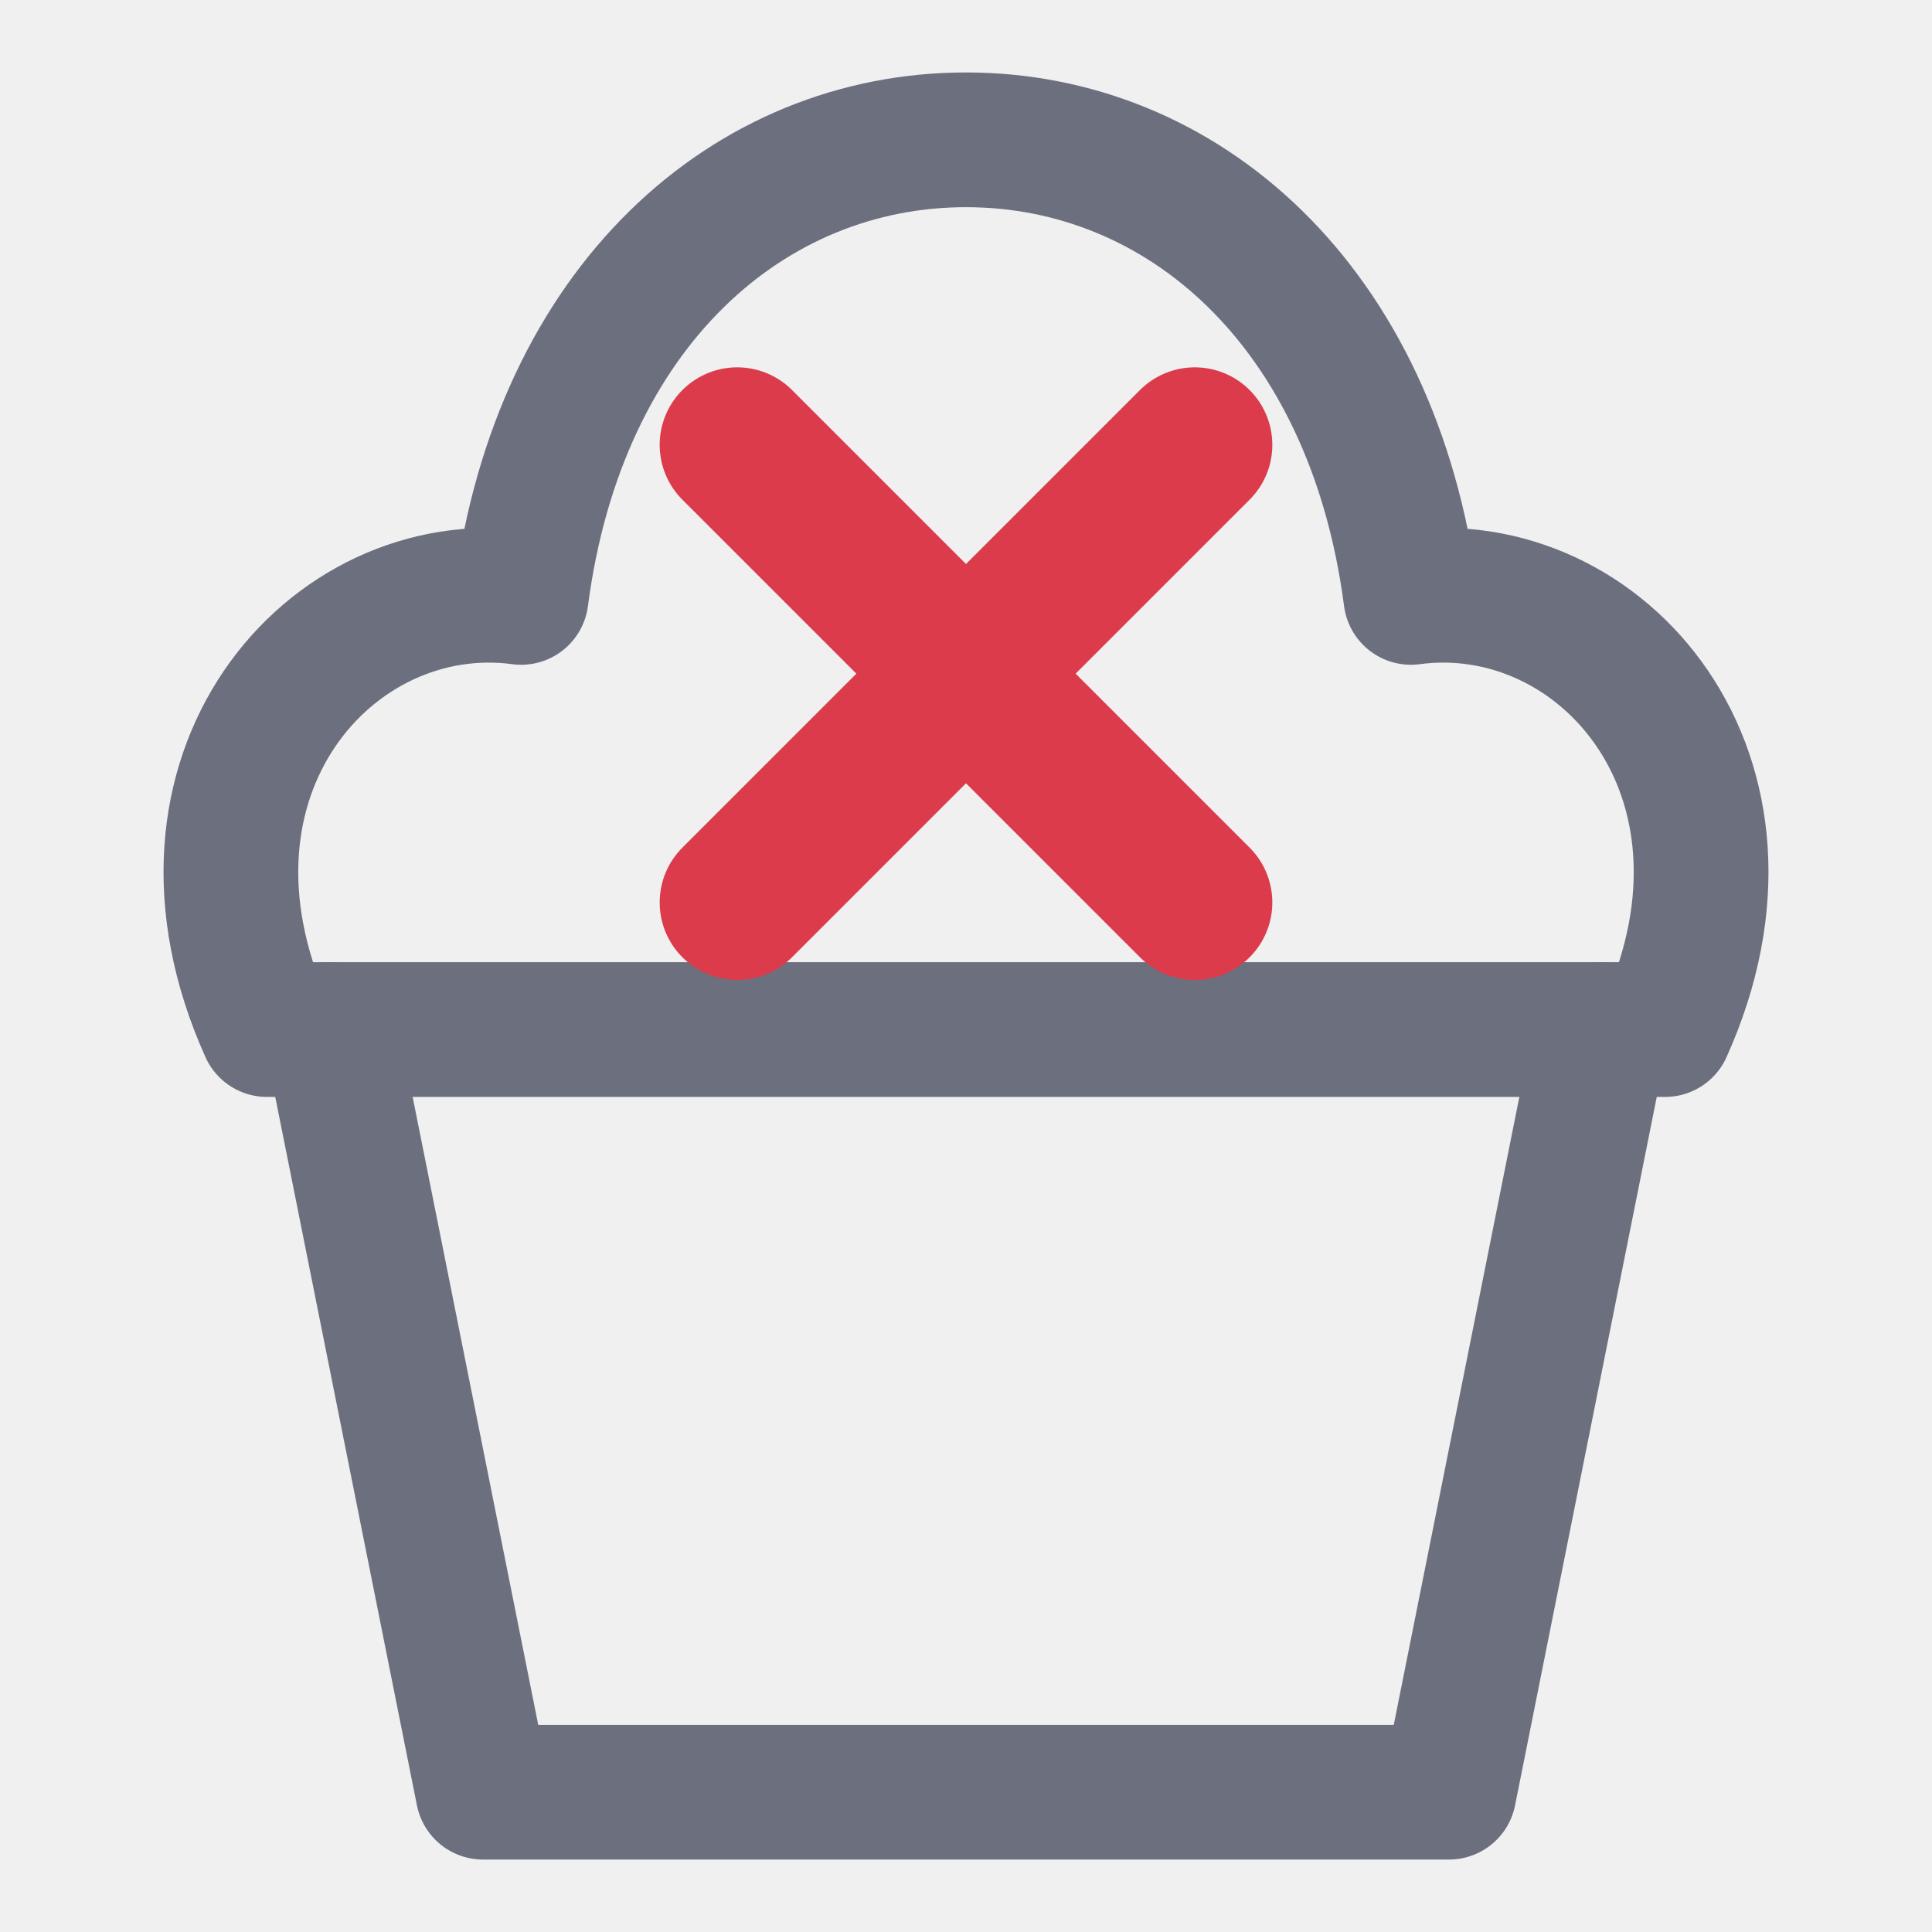
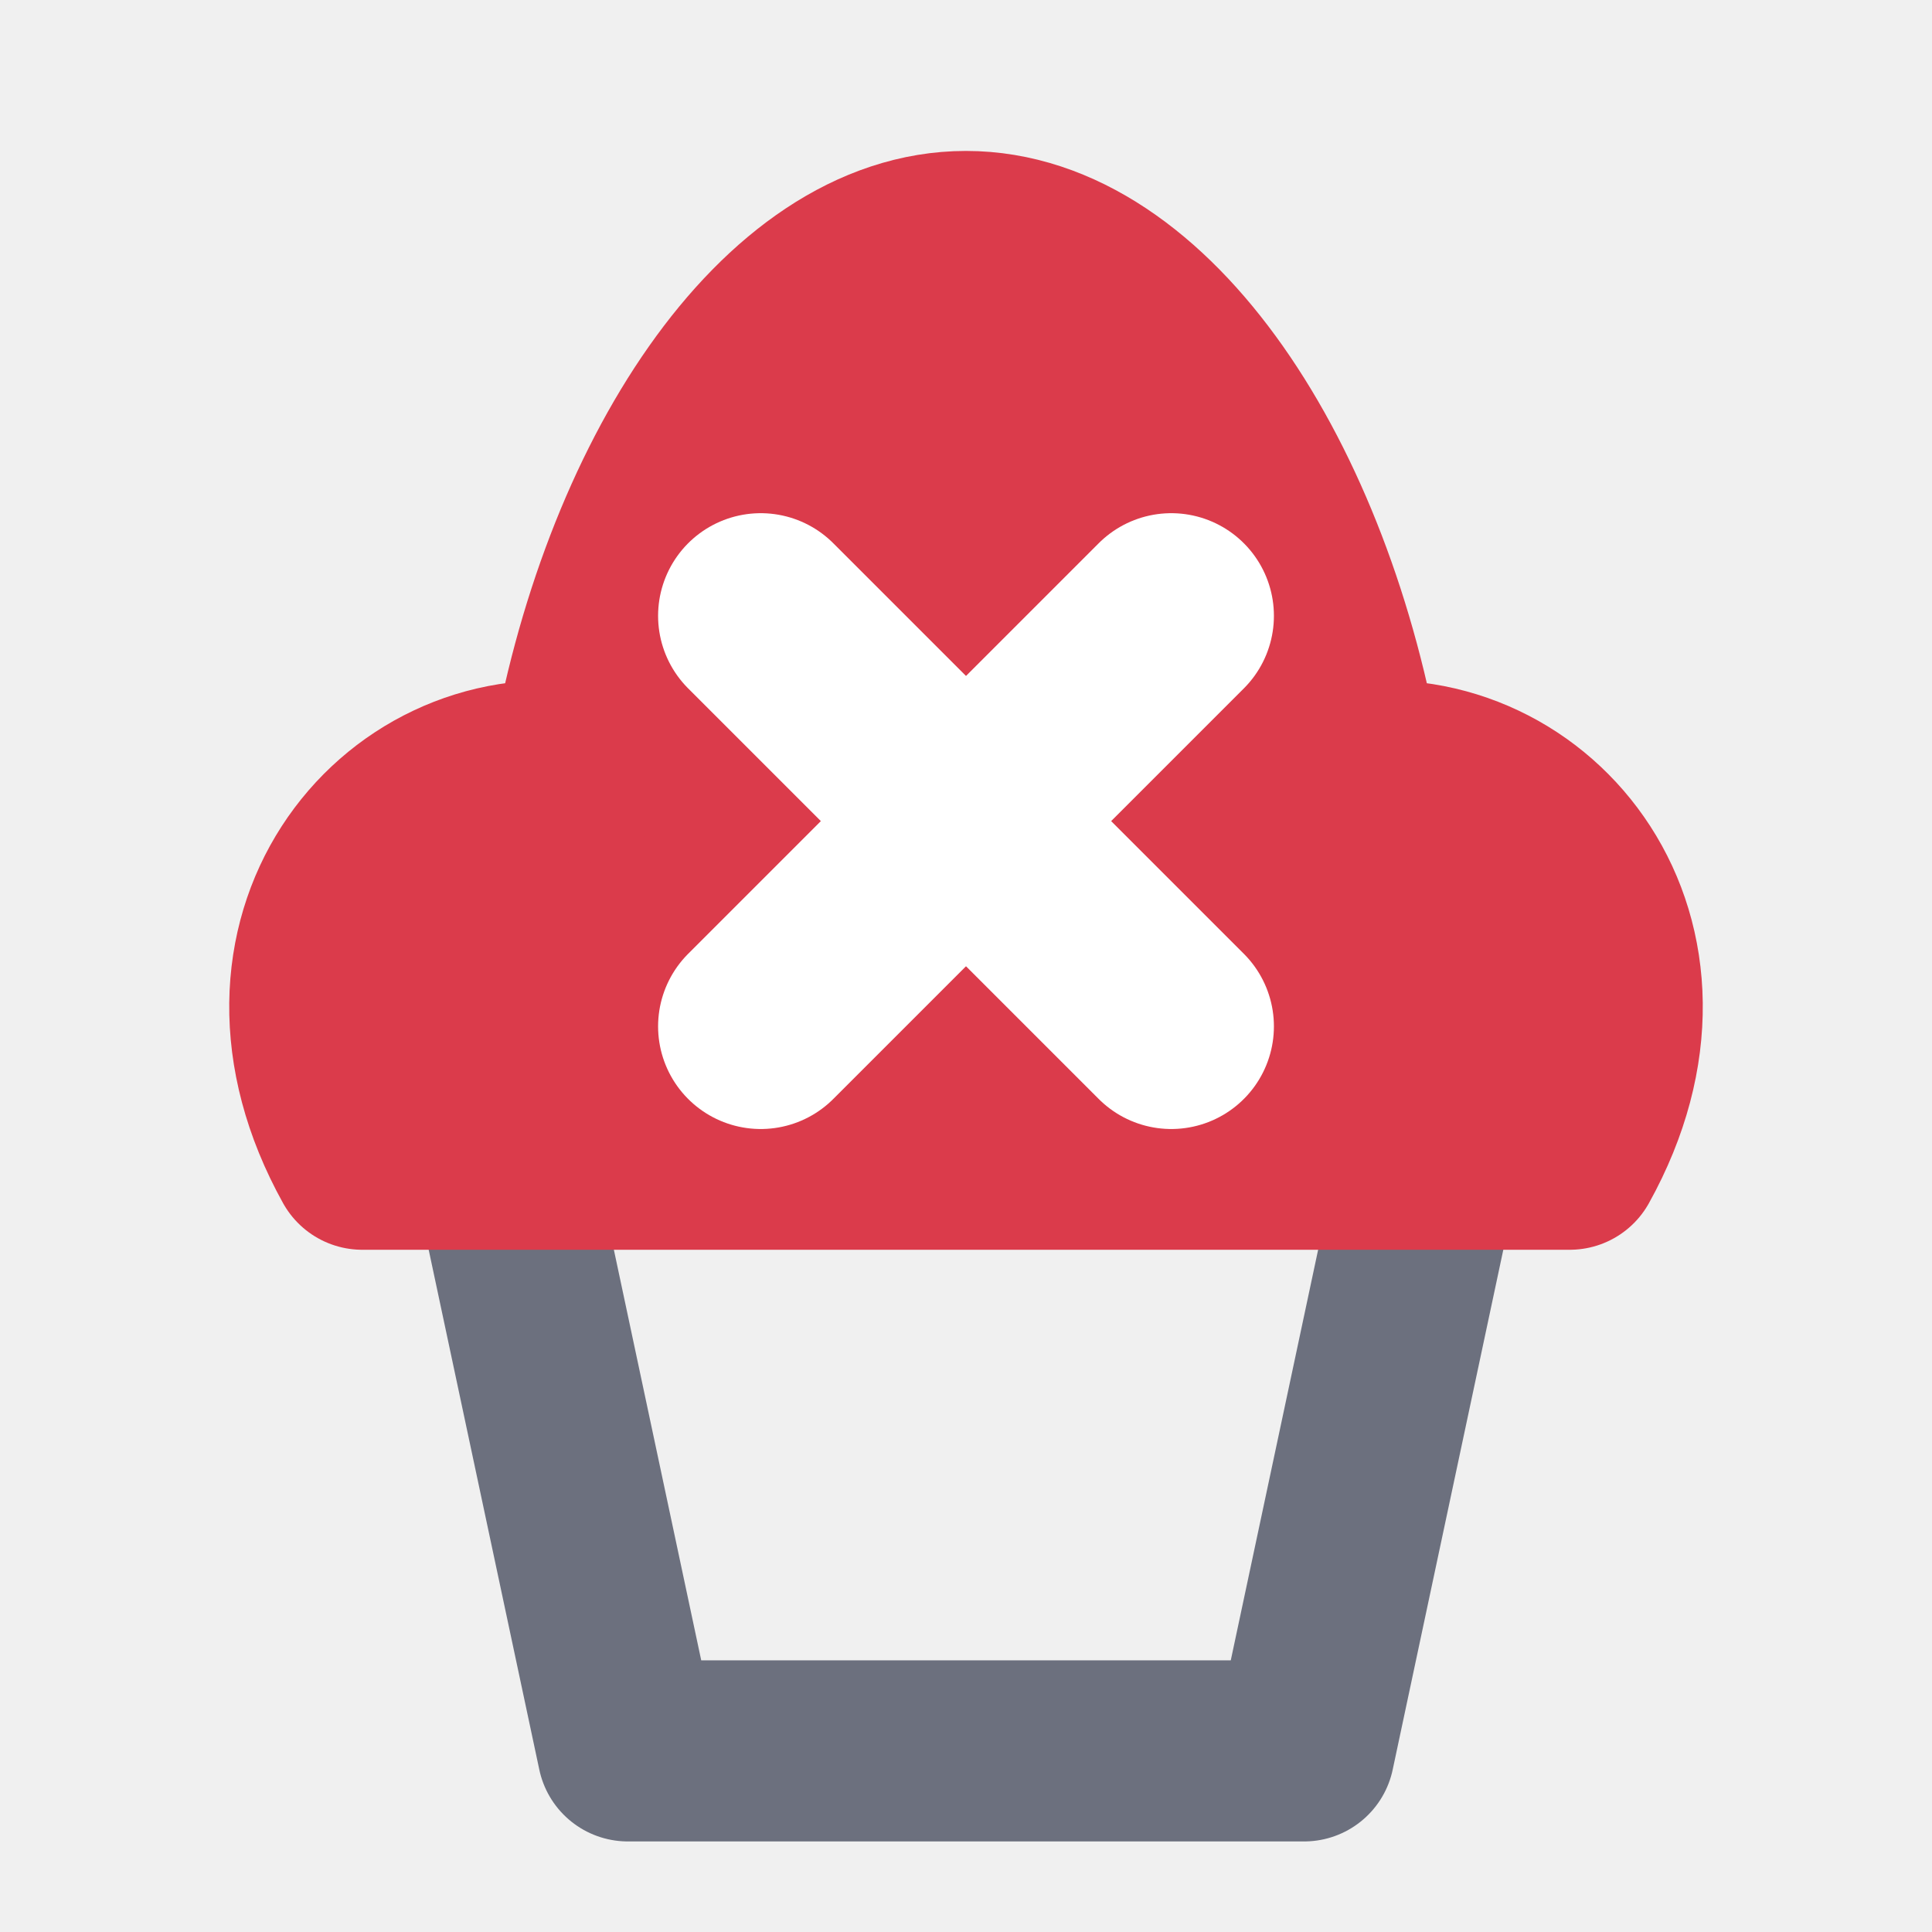
- <svg xmlns="http://www.w3.org/2000/svg" width="16" height="16" viewBox="2.4 2.9 15.2 15.2" fill="none">
-   <path d="M5 11l1.2 6h7.6L15 11" stroke="#6C707E" stroke-width="1.06" stroke-linecap="round" stroke-linejoin="round" />
-   <path d="M4.5 11c-.9-2 .5-3.6 2-3.4C6.8 5.3 8.3 4 10 4s3.2 1.3 3.5 3.6c1.5-.2 2.9 1.4 2 3.4z" stroke="#6C707E" stroke-width="1.06" stroke-linecap="round" stroke-linejoin="round" />
-   <path d="M8.2 6.4l3.6 3.6M11.8 6.4l-3.6 3.6" stroke="#DB3B4B" stroke-width="1.22" stroke-linecap="round" stroke-linejoin="round" />
+ <svg xmlns="http://www.w3.org/2000/svg" width="16" height="16" viewBox="0 0 16 16" fill="none">
+   <path d="M4.2 9.8l1 4.7h5.6l1-4.7" stroke="#6C707E" stroke-width="1.5" stroke-linecap="round" stroke-linejoin="round" />
+   <path d="M3 9.6c-1-1.8.3-3.4 1.8-3.2C5.2 4 6.5 2 8 2s2.8 2 3.2 4.4c1.5-.2 2.8 1.4 1.8 3.2z" fill="#DB3B4B" stroke="#DB3B4B" stroke-width="1.5" stroke-linecap="round" stroke-linejoin="round" />
+   <path d="M6.3 5.1l3.4 3.4M9.7 5.1l-3.4 3.4" stroke="#FFFFFF" stroke-width="1.7" stroke-linecap="round" stroke-linejoin="round" />
</svg>
